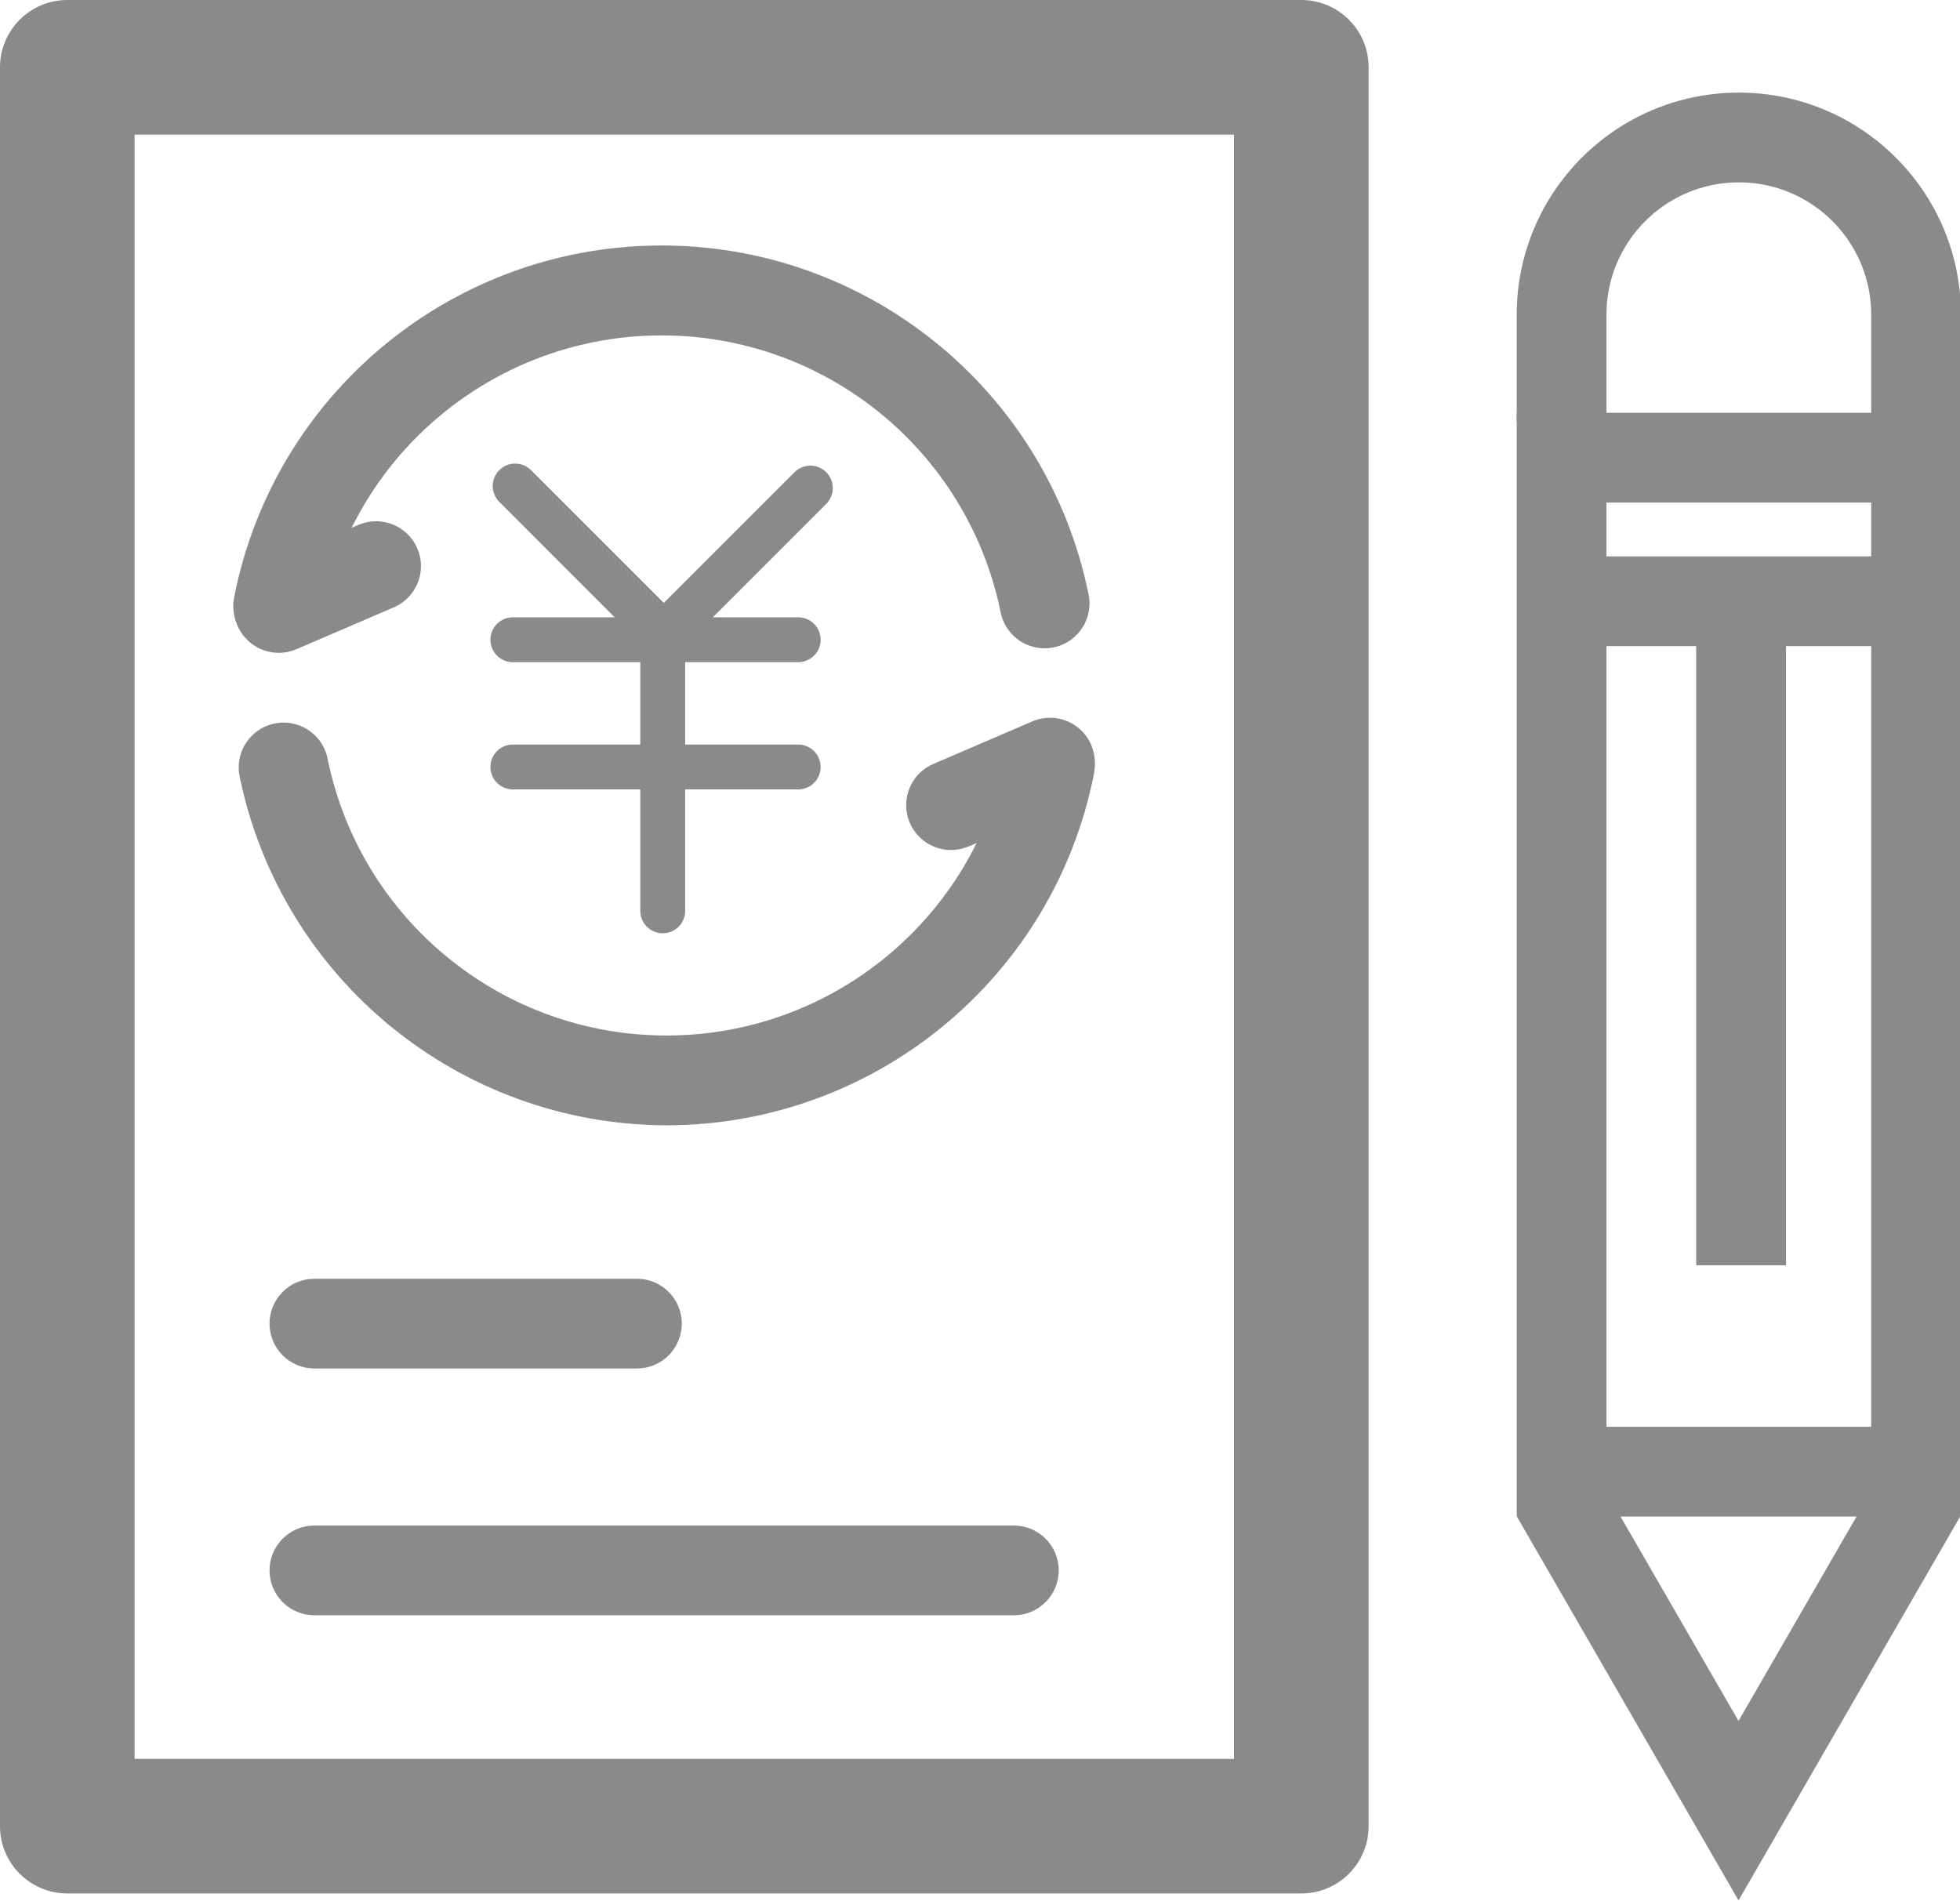
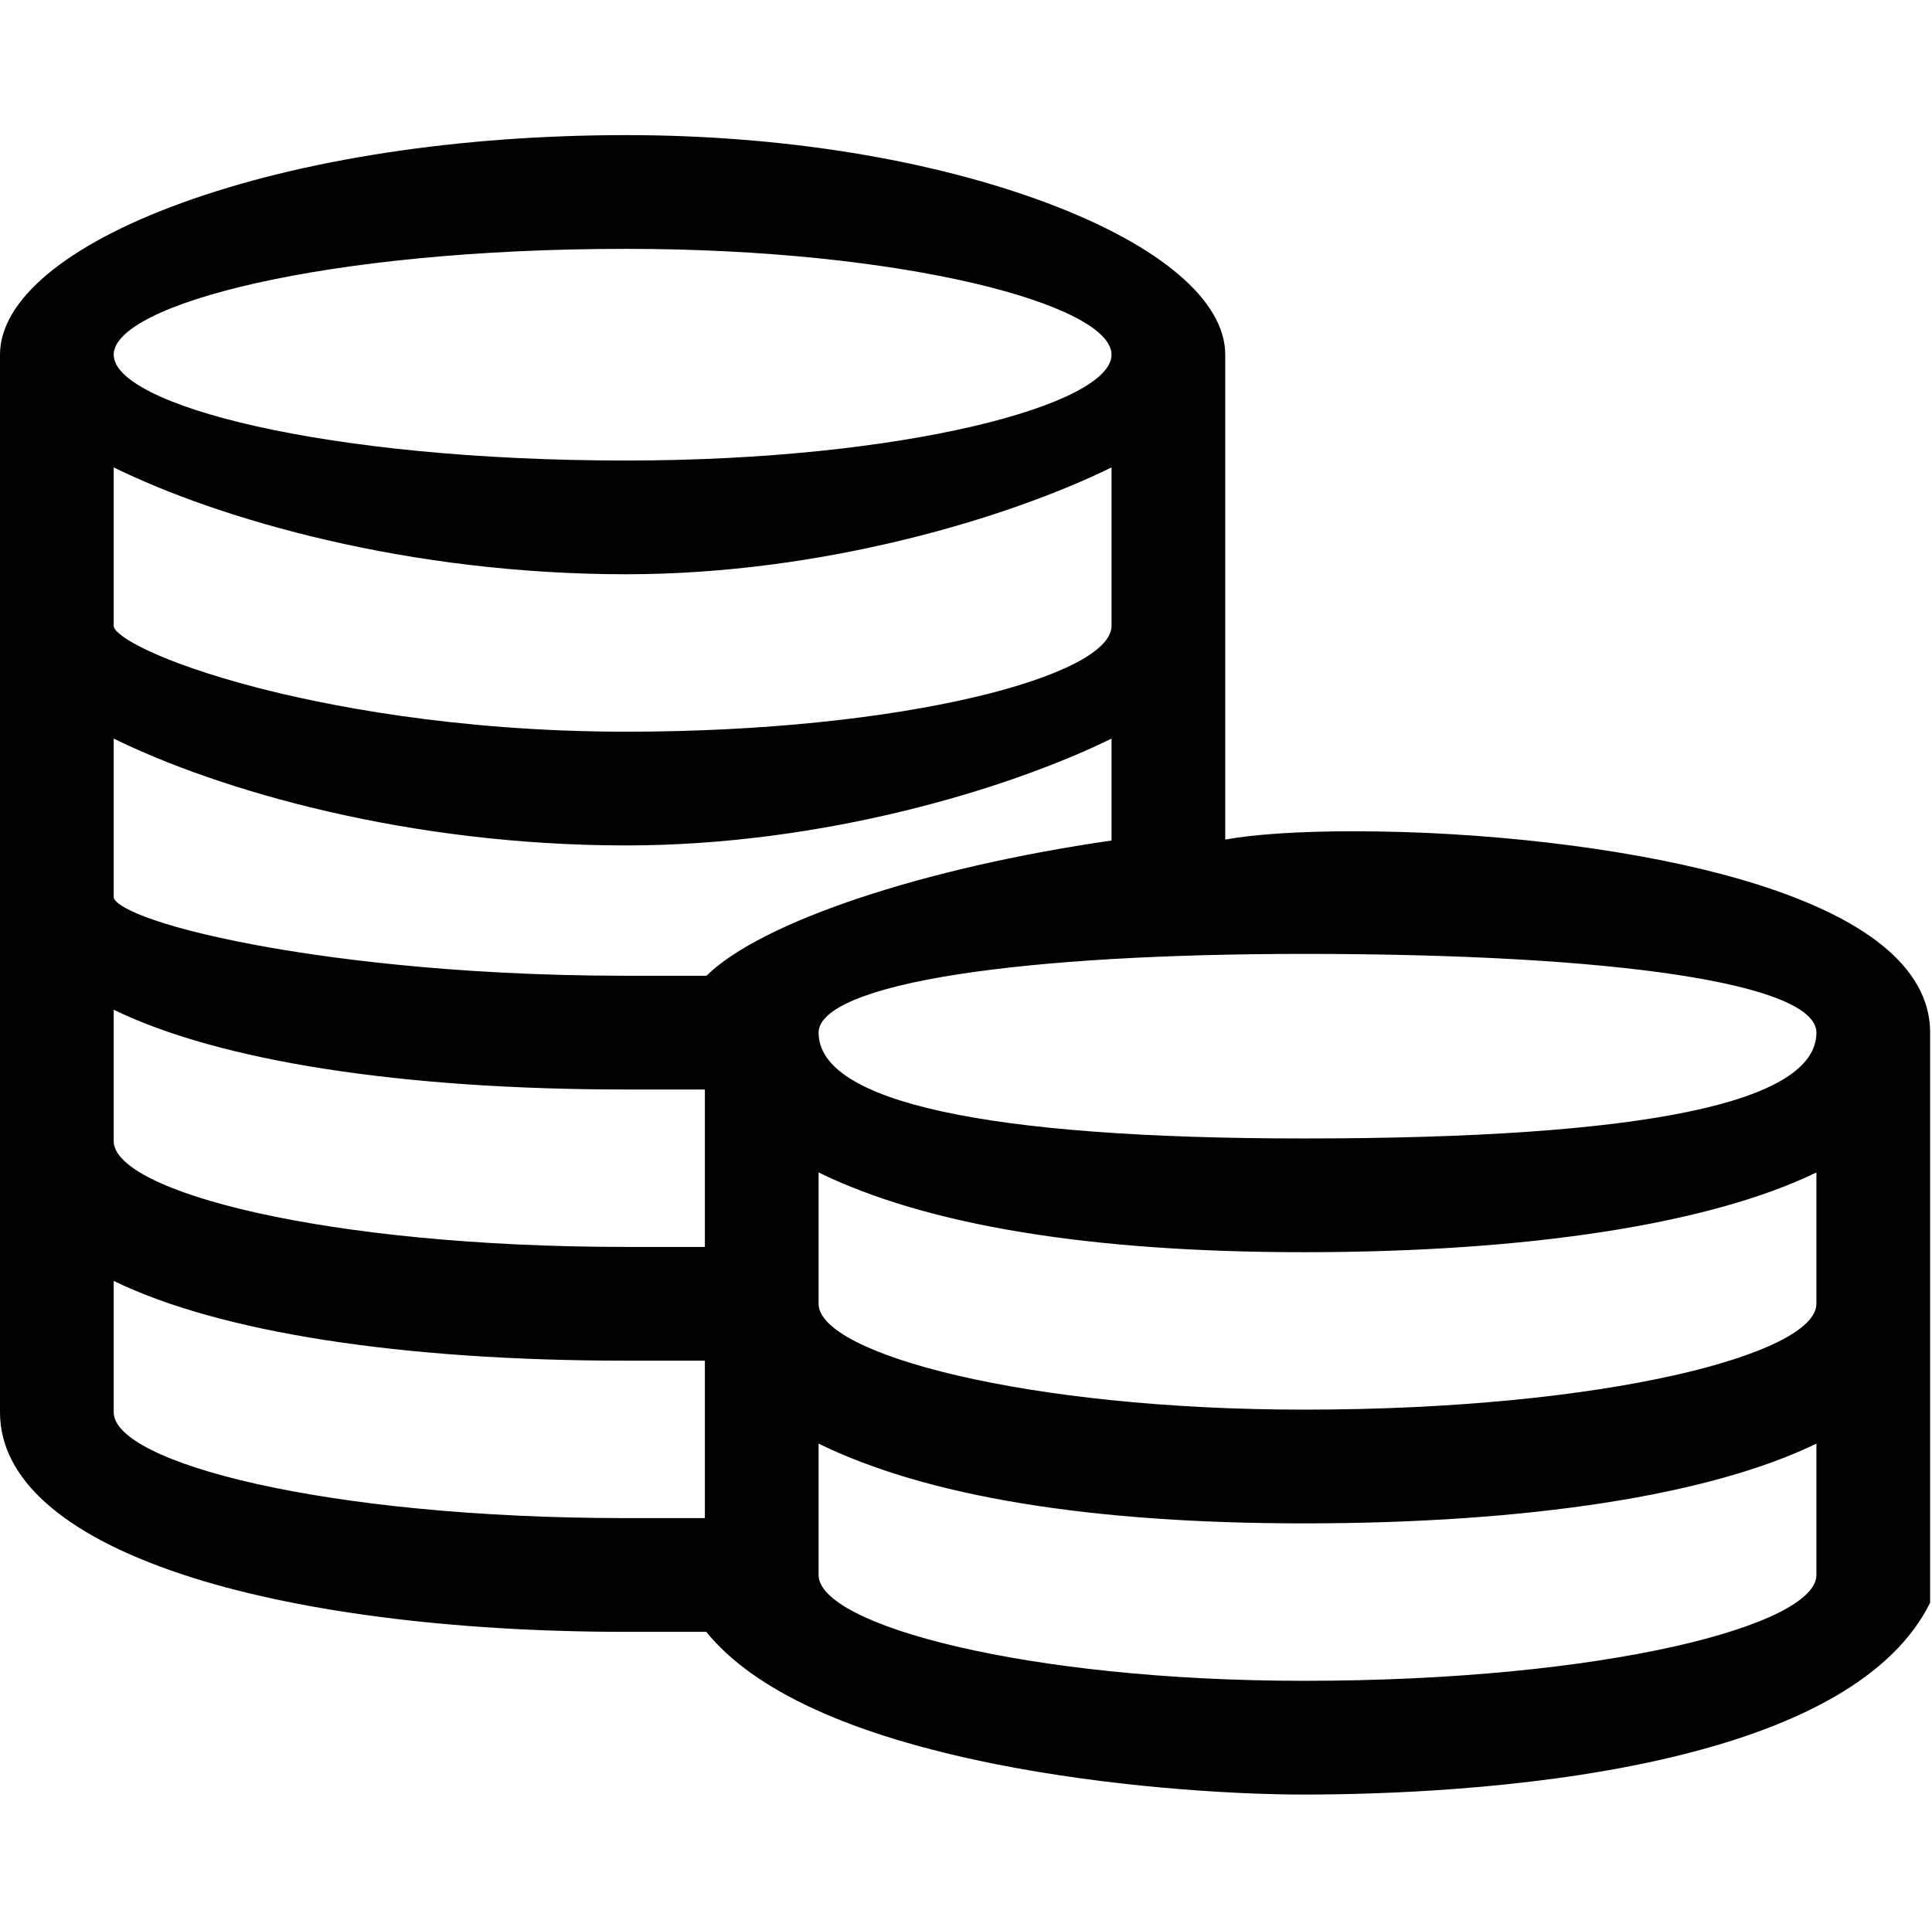
- <svg xmlns="http://www.w3.org/2000/svg" class="icon" width="200px" height="193.94px" viewBox="0 0 1056 1024" version="1.1">
-   <path fill="#8a8a8a" d="M701.121 1020.253H36.265a36.265 36.265 0 0 1-36.265-36.265V36.265A36.265 36.265 0 0 1 36.265 0h664.857a36.265 36.265 0 0 1 36.265 36.265v947.723a36.265 36.265 0 0 1-36.265 36.265zM72.53 947.723h592.327V72.53H72.53z" />
-   <path fill="#8a8a8a" d="M430.053 356.798h-153.739a12.088 12.088 0 0 1 0-24.177h153.739a12.088 12.088 0 0 1 0 24.177zM430.053 425.363h-153.739a12.088 12.088 0 0 1 0-24.177h153.739a12.088 12.088 0 0 1 0 24.177z" />
-   <path fill="#8a8a8a" d="M357.064 502.873a12.088 12.088 0 0 1-12.088-12.088v-146.075a12.088 12.088 0 0 1 24.177 0V490.785a12.088 12.088 0 0 1-12.088 12.088z" />
-   <path fill="#8a8a8a" d="M351.528 347.95a12.088 12.088 0 0 1-8.559-3.53l-74.101-74.125a12.088 12.088 0 0 1 17.093-17.093l74.101 74.101a12.088 12.088 0 0 1-8.559 20.647z" />
-   <path fill="#8a8a8a" d="M362.649 349.062a12.088 12.088 0 0 1-8.559-20.647l74.101-74.101a12.088 12.088 0 0 1 17.093 17.093l-74.101 74.101a12.088 12.088 0 0 1-8.534 3.554z" />
-   <path fill="#8a8a8a" d="M149.895 350.754a24.177 24.177 0 0 1-23.766-28.794 234.706 234.706 0 0 1 460.25-2.224 24.177 24.177 0 1 1-47.362 9.671 186.377 186.377 0 0 0-365.405 1.765 24.177 24.177 0 0 1-23.717 19.583z" />
-   <path fill="#8a8a8a" d="M150.33 351.77a24.177 24.177 0 0 1-9.671-46.395l52.85-22.726a24.177 24.177 0 0 1 19.1 44.412l-52.85 22.726a24.177 24.177 0 0 1-9.429 1.982zM359.119 606.349a235.383 235.383 0 0 1-229.895-187.393 24.177 24.177 0 1 1 47.362-9.671 186.377 186.377 0 0 0 365.405-1.765 24.177 24.177 0 0 1 47.459 9.235 234.948 234.948 0 0 1-230.33 189.593z" />
-   <path fill="#8a8a8a" d="M512.544 458.026a24.177 24.177 0 0 1-9.671-46.395l52.85-22.726a24.177 24.177 0 1 1 19.1 44.412l-52.85 22.726a24.177 24.177 0 0 1-9.429 1.982zM343.308 737.386H169.236a24.177 24.177 0 0 1 0-48.353h174.072a24.177 24.177 0 0 1 0 48.353zM546.391 870.358H169.236a24.177 24.177 0 0 1 0-48.353h377.155a24.177 24.177 0 0 1 0 48.353zM865.522 227.26h-48.353V169.575a119.674 119.674 0 0 1 239.348 0v55.606h-48.353v-55.606a71.321 71.321 0 0 0-142.642 0z" />
-   <path fill="#8a8a8a" d="M1056.518 817.169h-239.348V222.425h239.348z m-190.995-48.353h142.642V270.778h-142.642z" />
-   <path fill="#8a8a8a" d="M936.674 1024L817.266 817.169l41.874-24.177 77.534 134.301L1014.208 792.993l41.874 24.177-119.408 206.831zM860.687 299.79h149.895v48.353h-149.895z" />
-   <path fill="#8a8a8a" d="M913.876 336.055h48.353v345.725h-48.353z" />
+ <svg xmlns="http://www.w3.org/2000/svg" t="1578279217885" class="icon" viewBox="0 0 1025 1024" version="1.1" p-id="2248" width="200.195" height="200">
+   <defs>
+     <style type="text/css" />
+   </defs>
+   <path d="M991.942 496.659c-18.442-12.831-44.764-23.836-78.238-32.711-53.909-14.293-126.992-22.827-195.496-22.827-28.662 0-52.752 1.57-68.171 4.432L650.037 188.218c0-28.622-34.407-57.946-94.397-80.453C493.653 84.508 414.304 71.7 332.21 71.7c-88.272 0-172.086 12.806-236.002 36.06-61.141 22.244-96.208 51.57-96.208 80.459l0 561.221c0 35.177 33.28 64.869 96.243 85.868 59.268 19.765 143.069 30.652 235.967 30.652l42.481 0c25.36 31.263 76.902 54.854 153.215 70.125 59.752 11.956 123.835 16.216 163.883 16.216 39.674 0 116.76-2.341 187.285-18.021 76.932-17.105 125.643-45.192 144.778-83.483l0.148-0.295L1024 547.976C1024.001 528.724 1013.215 511.458 991.942 496.659zM434.289 766.078c57.478 28.082 144.092 42.32 257.501 42.32 119.346 0 215.735-15.019 271.884-42.322l0 69.706c0 26.565-111.659 56.165-271.884 56.165-147.378 0-257.501-29.652-257.501-56.165L434.289 766.078zM691.79 748.043c-147.378 0-257.501-29.652-257.501-56.165L434.289 622.175c57.477 28.081 144.091 42.319 257.501 42.319 119.346 0 215.736-15.019 271.884-42.321l0 69.705C963.675 718.443 852.016 748.043 691.79 748.043zM691.79 604.141c-168.458 0-257.501-19.422-257.501-56.165 0-12.612 26.397-23.621 74.328-30.998 45.802-7.05 109.143-10.777 183.173-10.777 167.704 0 271.884 16.007 271.884 41.775C963.675 585.244 872.2 604.141 691.79 604.141zM332.21 517.798c-94.374 0-163.131-10.128-195.717-16.165-55.883-10.354-76.168-20.988-76.168-25.609l0-84.091c56.173 27.605 156.388 56.706 271.885 56.706 105.075 0 203.804-30.313 257.501-56.706l0 54.1c-99.664 14.376-185.762 43.127-214.926 71.765L332.21 517.798zM332.21 388.286c-91.917 0-162.016-14.623-195.621-23.34-52.026-13.495-76.264-27.565-76.264-32.825l0-84.091c56.173 27.605 156.388 56.706 271.885 56.706 105.075 0 203.804-30.313 257.501-56.706l0 84.091C589.712 358.634 479.59 388.286 332.21 388.286zM332.21 244.384c-160.226 0-271.885-29.6-271.885-56.165s111.659-56.165 271.885-56.165c147.379 0 257.501 29.652 257.501 56.165S479.59 244.384 332.21 244.384zM373.964 578.153l0 83.548-41.753 0c-160.226 0-271.885-29.599-271.885-56.164l0-69.706c56.151 27.302 152.54 42.322 271.885 42.322L373.964 578.153zM373.964 722.055l0 83.549-41.753 0c-160.226 0-271.885-29.6-271.885-56.165l0-69.706C116.476 707.036 212.866 722.055 332.21 722.055L373.964 722.055z" p-id="2249" />
</svg>
